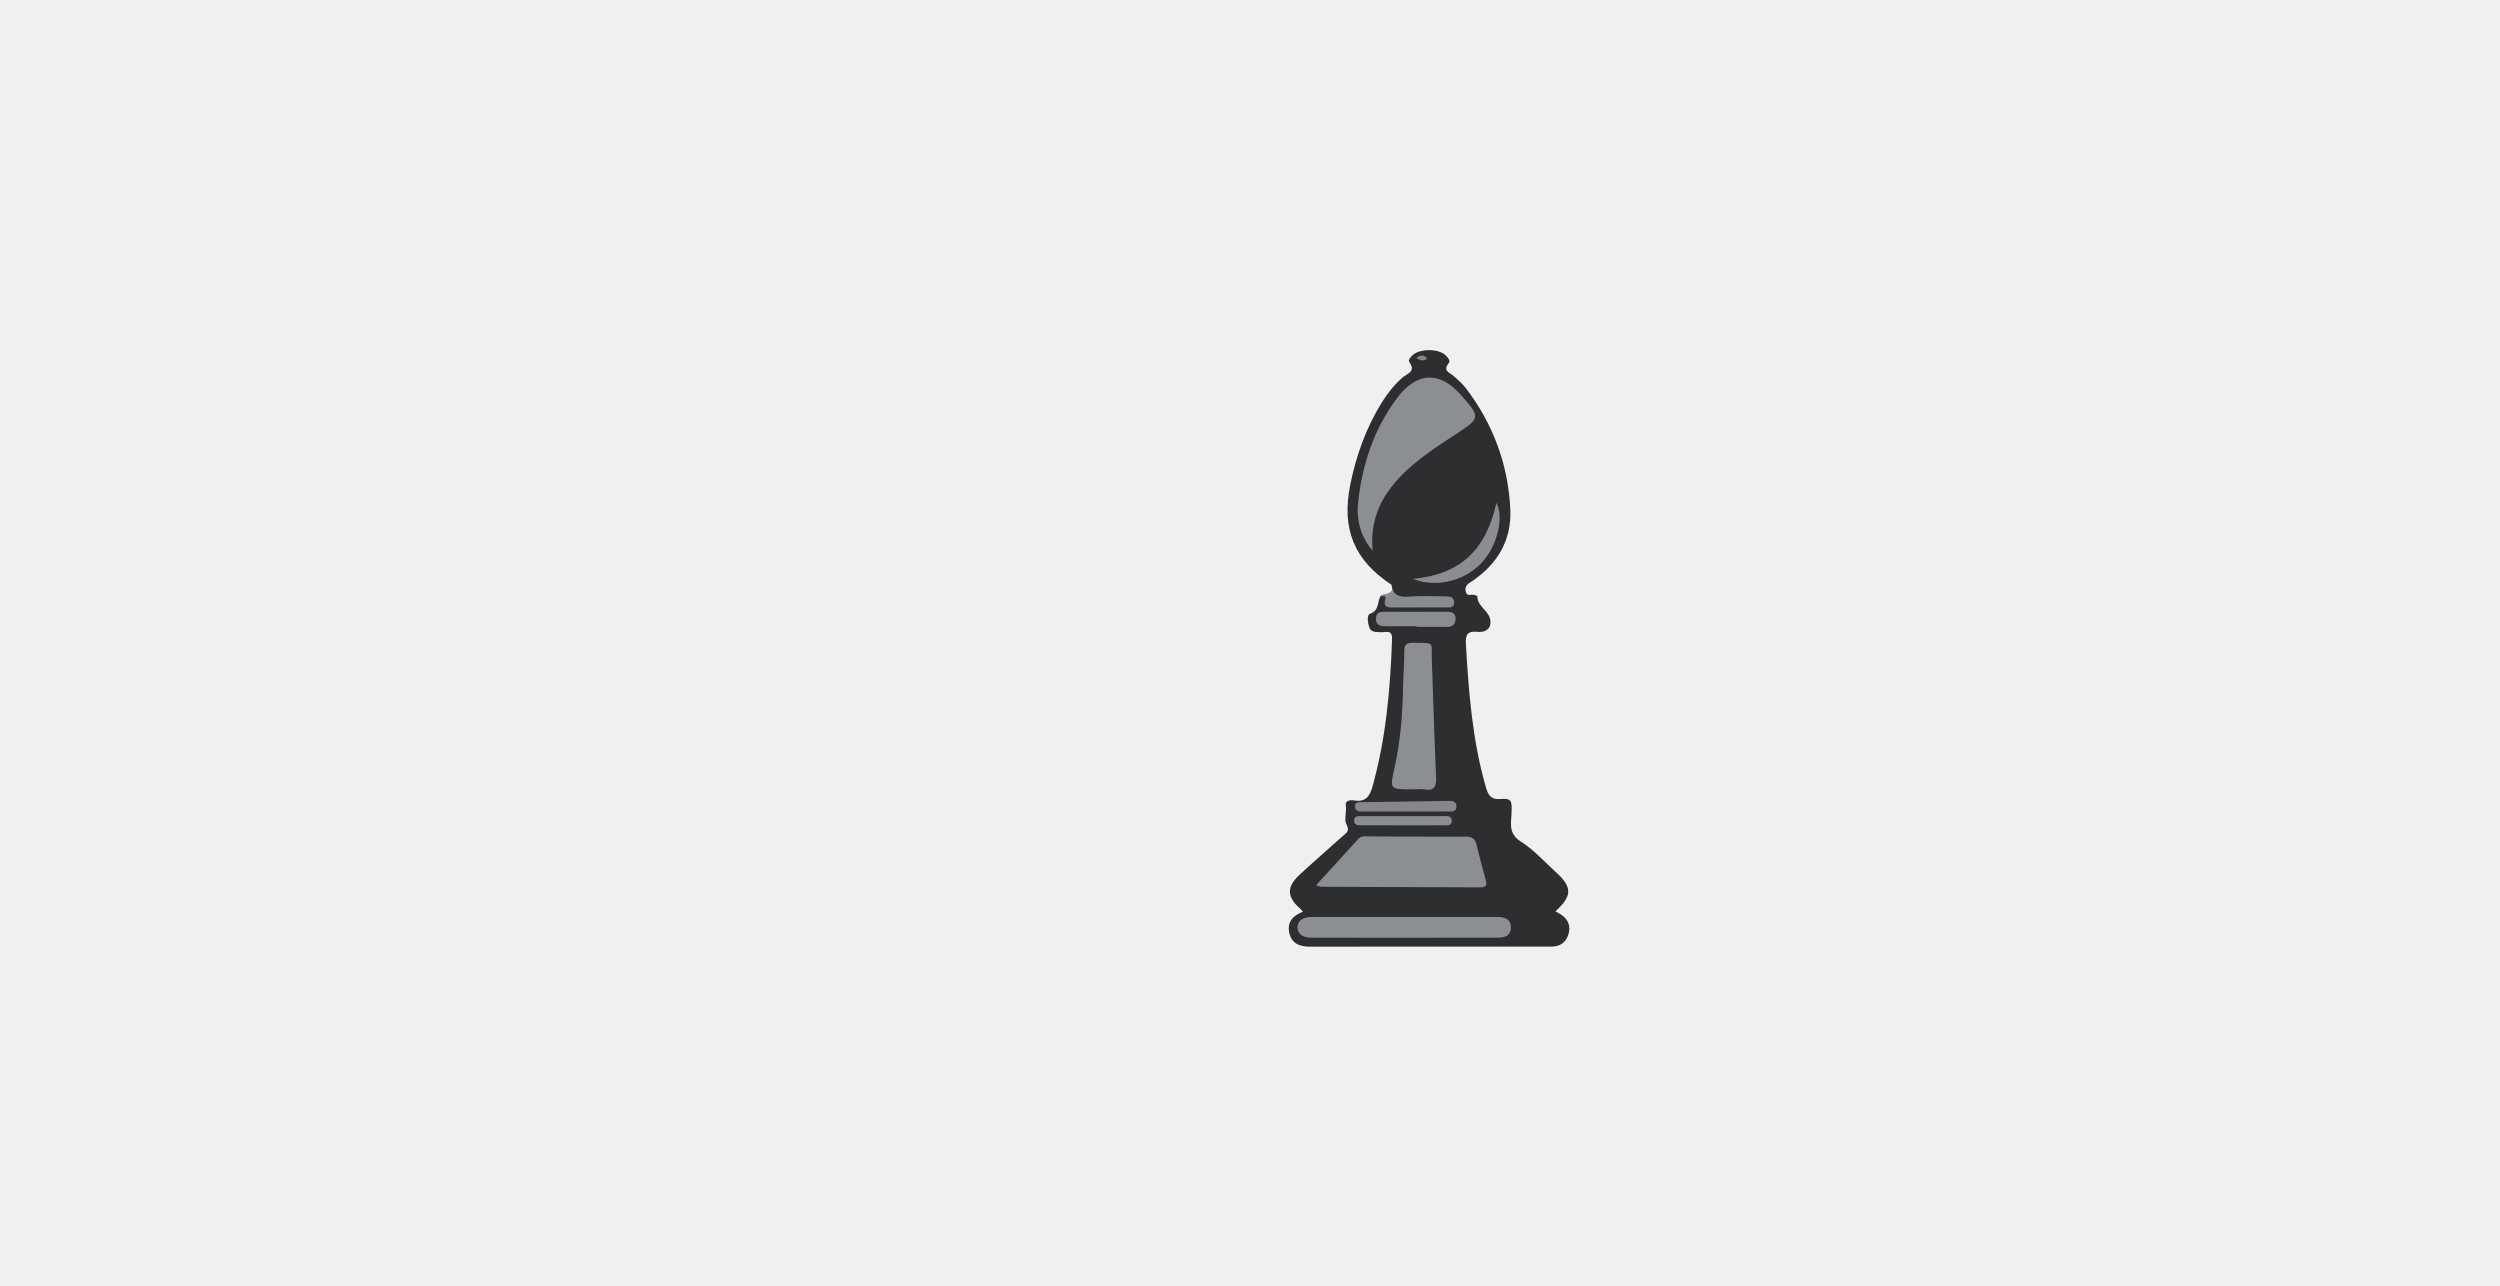
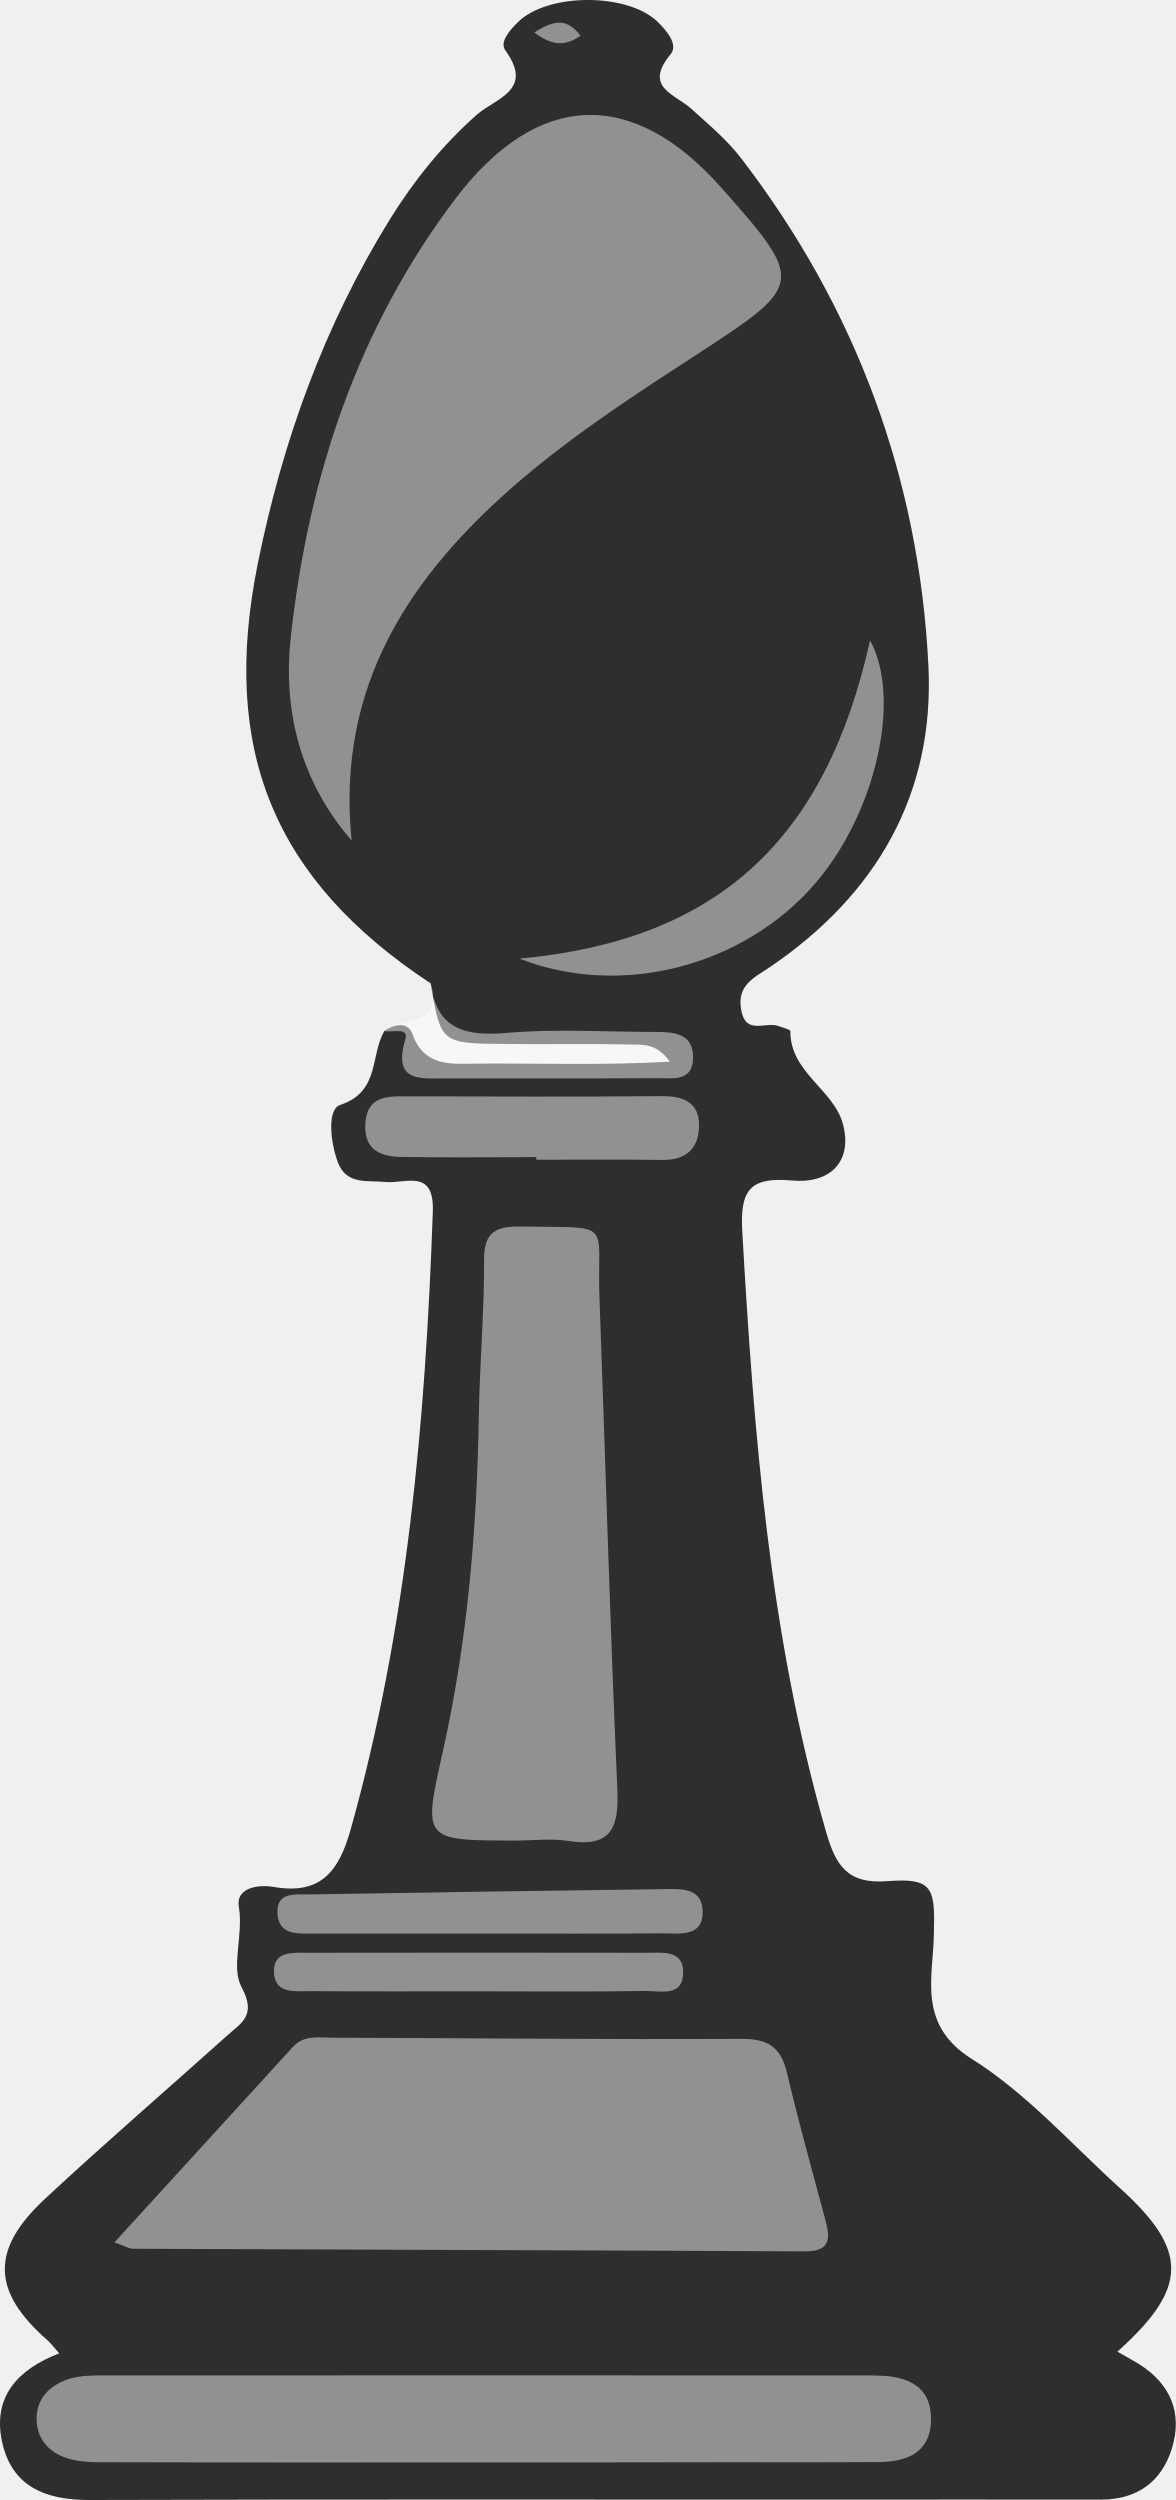
- <svg xmlns="http://www.w3.org/2000/svg" version="1.1" id="Layer_1" x="0px" y="0px" viewBox="0 0 560 288" style="enable-background:new 0 0 560 288;" xml:space="preserve">
-   <path style="fill:#2E2E30;" d="M311.7,130.99c-8.39-5.53-11.24-12.48-9.24-22.42c1.32-6.54,3.54-12.72,7.06-18.41  c1.29-2.08,2.8-3.96,4.64-5.59c1-0.89,3.09-1.3,1.54-3.44c-0.33-0.46,0.23-1.08,0.66-1.51c1.58-1.58,5.87-1.59,7.48-0.02  c0.5,0.49,1.11,1.22,0.69,1.73c-1.47,1.77,0.23,2.12,1.1,2.91c0.93,0.84,1.91,1.66,2.67,2.65c6.14,8,9.51,17.1,10.01,27.12  c0.34,6.88-2.8,12.27-8.5,16.13c-0.85,0.57-1.74,0.96-1.51,2.26c0.24,1.39,1.31,0.62,1.98,0.87c0.23,0.09,0.65,0.18,0.65,0.28  c-0.01,2.21,2.32,3.12,2.81,4.96c0.52,1.93-0.6,3.21-2.72,3.02c-2.24-0.2-2.79,0.5-2.66,2.73c0.62,10.8,1.45,21.55,4.46,32.02  c0.52,1.82,1.11,2.88,3.33,2.7c2.5-0.2,2.51,0.47,2.45,2.93c-0.05,2.23-0.87,4.75,2.02,6.57c2.94,1.84,5.33,4.56,7.94,6.92  c3.67,3.32,3.65,5.33-0.15,8.73c0.41,0.23,0.79,0.44,1.15,0.66c1.71,1.07,2.35,2.65,1.76,4.53c-0.55,1.76-1.85,2.72-3.78,2.72  c-4.94-0.01-9.89,0-14.83,0c-13.07,0-26.15-0.02-39.22,0.02c-2.39,0.01-4.21-0.72-4.71-3.18c-0.47-2.34,0.83-3.79,3.07-4.66  c-0.24-0.26-0.41-0.5-0.63-0.7c-2.97-2.6-3.06-4.84-0.13-7.56c3.19-2.97,6.49-5.81,9.73-8.72c0.74-0.67,1.6-1.07,0.78-2.58  c-0.59-1.1,0.11-2.81-0.15-4.31c-0.17-0.99,0.98-1.21,1.86-1.06c2.48,0.43,3.48-0.78,4.12-3.08c3.03-10.81,4-21.88,4.39-33.03  c0.08-2.31-1.47-1.47-2.52-1.57c-0.99-0.1-2.1,0.17-2.56-1.06c-0.39-1.05-0.59-2.82,0.13-3.06c2.14-0.71,1.59-2.65,2.36-3.95  c0.54-0.39,1.27-0.49,1.49,0.14c0.65,1.82,2.11,1.61,3.5,1.6c3.3-0.02,6.61,0.1,10.27-0.1c-0.72-1.02-1.48-0.9-2.13-0.92  c-2.25-0.05-4.49,0-6.74-0.03C312.25,134.2,312.25,134.19,311.7,130.99z" />
-   <path style="fill:#888B8F;" d="M311.7,130.99c0.33,2.46,1.84,2.84,4.07,2.65c2.66-0.23,5.36-0.05,8.04-0.05  c0.99,0,1.95,0.13,1.92,1.4c-0.03,1.26-1.06,1.07-1.87,1.07c-3.77,0.02-7.54,0.01-11.31,0.01c-1.36,0-2.89,0.25-2.2-2.08  c0.2-0.69-0.71-0.35-1.12-0.45C310.06,132.7,312.45,133.37,311.7,130.99z" />
-   <path style="fill:#8B8E93;" d="M307.48,123.36c-2.73-3.16-3.69-6.93-3.25-10.9c0.94-8.52,3.56-16.49,8.8-23.41  c4.38-5.78,9.47-5.95,14.22-0.58c4.44,5.01,4.41,5.18-1.17,8.81c-3.3,2.14-6.6,4.28-9.6,6.84  C310.6,109.16,306.64,115.07,307.48,123.36z" />
-   <path style="fill:#8B8E93;" d="M294.8,198.29c3.27-3.58,6.4-7.01,9.54-10.45c0.59-0.65,1.38-0.49,2.12-0.49  c7.28,0.02,14.56,0.1,21.83,0.06c1.42-0.01,2.13,0.42,2.46,1.81c0.61,2.6,1.33,5.17,2.02,7.75c0.27,0.99,0.42,1.81-1.07,1.8  c-11.96-0.06-23.92-0.09-35.88-0.14C295.59,198.64,295.38,198.49,294.8,198.29z" />
-   <path style="fill:#8B8E93;" d="M316.28,176.81c-5.04,0-4.99,0.01-3.91-4.83c1.32-5.9,1.81-11.9,1.91-17.94  c0.05-2.76,0.29-5.52,0.28-8.28c-0.01-1.53,0.69-1.79,2-1.77c5.03,0.09,4.01-0.39,4.17,3.88c0.32,8.7,0.56,17.41,0.95,26.11  c0.1,2.09-0.26,3.23-2.64,2.85C318.15,176.69,317.21,176.81,316.28,176.81z" />
-   <path style="fill:#8C8F94;" d="M314.55,210.05c-6.62,0-13.23,0.01-19.85-0.01c-0.75,0-1.53,0.03-2.24-0.16  c-1.05-0.27-1.8-0.99-1.82-2.12c-0.02-1.15,0.74-1.86,1.76-2.18c0.62-0.19,1.32-0.18,1.99-0.18c13.49-0.01,26.97,0,40.46,0  c0.25,0,0.5,0,0.75,0.01c1.61,0.03,2.89,0.57,2.85,2.41c-0.04,1.7-1.28,2.2-2.78,2.21c-2.68,0.02-5.36,0.01-8.04,0.01  C323.26,210.05,318.91,210.05,314.55,210.05z" />
-   <path style="fill:#8A8D92;" d="M316.45,129.67c10.57-0.97,16.37-6.32,18.74-17.01c1.7,3.08,0.32,9.22-2.93,12.99  C328.47,130.05,321.93,131.81,316.45,129.67z" />
-   <path style="fill:#898C90;" d="M317.35,140.28c-2.41,0-4.83,0.03-7.24-0.01c-1.09-0.02-1.97-0.38-1.9-1.76  c0.08-1.42,1.04-1.49,2.11-1.48c4.58,0.01,9.17,0.03,13.75-0.01c1.19-0.01,2.02,0.37,1.98,1.64c-0.03,1.16-0.71,1.79-1.95,1.77  c-2.25-0.03-4.5-0.01-6.75-0.01C317.35,140.37,317.35,140.33,317.35,140.28z" />
-   <path style="fill:#85878C;" d="M314.76,181.78c-3.09,0-6.18,0-9.27,0c-0.83,0-1.87,0.12-1.97-1.01c-0.11-1.28,1.01-1.06,1.79-1.08  c6.25-0.11,12.51-0.2,18.76-0.28c0.91-0.01,2.1-0.13,2.17,1.1c0.08,1.52-1.27,1.25-2.21,1.26  C320.94,181.8,317.85,181.78,314.76,181.78z" />
-   <path style="fill:#8A8D92;" d="M314.34,184.87c-3.01,0-6.02,0.01-9.03-0.01c-0.8-0.01-1.91,0.19-1.98-0.97  c-0.07-1.21,1.04-1.08,1.85-1.08c6.02-0.01,12.04-0.01,18.07,0c0.8,0,1.93-0.17,1.95,0.99c0.03,1.43-1.25,1.03-2.07,1.05  C320.2,184.9,317.27,184.87,314.34,184.87z" />
-   <path style="fill:#838286;" d="M319.72,80.34c-0.81,0.55-1.49,0.57-2.48-0.18C318.24,79.56,318.92,79.31,319.72,80.34z" />
+ <svg xmlns="http://www.w3.org/2000/svg" version="1.1" id="Layer_1" x="0px" y="0px" viewBox="0 0 62.85 133.631" xml:space="preserve" width="62.85" height="133.631">
+   <defs id="defs27" />
+   <path style="fill:#2e2e30" d="m 23.016,52.561 c -8.39,-5.53 -11.24,-12.48 -9.24,-22.42 1.32,-6.54 3.54,-12.72 7.06,-18.41 1.29,-2.08 2.8,-3.96 4.64,-5.59 1,-0.89 3.09,-1.3 1.54,-3.44 -0.33,-0.46 0.23,-1.08 0.66,-1.51 1.58,-1.58 5.87,-1.59 7.48,-0.02 0.5,0.49 1.11,1.22 0.69,1.73 -1.47,1.77 0.23,2.12 1.1,2.91 0.93,0.84 1.91,1.66 2.67,2.65 6.14,8 9.51,17.1 10.01,27.12 0.34,6.88 -2.8,12.27 -8.5,16.13 -0.85,0.57 -1.74,0.96 -1.51,2.26 0.24,1.39 1.31,0.62 1.98,0.87 0.23,0.09 0.65,0.18 0.65,0.28 -0.01,2.21 2.32,3.12 2.81,4.96 0.52,1.93 -0.6,3.21 -2.72,3.02 -2.24,-0.2 -2.79,0.5 -2.66,2.73 0.62,10.8 1.45,21.55 4.46,32.02 0.52,1.82 1.11,2.88 3.33,2.7 2.5,-0.2 2.51,0.47 2.45,2.93 -0.05,2.23 -0.87,4.75 2.02,6.57 2.94,1.84 5.33,4.56 7.94,6.92 3.67,3.32 3.65,5.33 -0.15,8.73 0.41,0.23 0.79,0.44 1.15,0.66 1.71,1.07 2.35,2.65 1.76,4.53 -0.55,1.76 -1.85,2.72 -3.78,2.72 -4.94,-0.01 -9.89,0 -14.83,0 -13.07,0 -26.15,-0.02 -39.22,0.02 -2.39,0.01 -4.21,-0.72 -4.71,-3.18 -0.47,-2.34 0.83,-3.79 3.07,-4.66 -0.24,-0.26 -0.41,-0.5 -0.63,-0.7 -2.97,-2.6 -3.06,-4.84 -0.13,-7.56 3.19,-2.97 6.49,-5.81 9.73,-8.72 0.74,-0.67 1.6,-1.07 0.78,-2.58 -0.59,-1.1 0.11,-2.81 -0.15,-4.31 -0.17,-0.99 0.98,-1.21 1.86,-1.06 2.48,0.43 3.48,-0.78 4.12,-3.08 3.03,-10.81 4,-21.88 4.39,-33.03 0.08,-2.31 -1.47,-1.47 -2.52,-1.57 -0.99,-0.1 -2.1,0.17 -2.56,-1.06 -0.39,-1.05 -0.59,-2.82 0.13,-3.06 2.14,-0.71 1.59,-2.65 2.36,-3.95 0.54,-0.39 1.27,-0.49 1.49,0.14 0.65,1.82 2.11,1.61 3.5,1.6 3.3,-0.02 6.61,0.1 10.27,-0.1 -0.72,-1.02 -1.48,-0.9 -2.13,-0.92 -2.25,-0.05 -4.49,0 -6.74,-0.03 -3.37,-0.03 -3.37,-0.04 -3.92,-3.24 z" id="path2" />
+   <g id="g4551" style="opacity:0.473;fill:#ffffff;fill-opacity:1" transform="translate(-288.6844,-78.42872)">
+     <path id="path4" d="m 311.7,130.99 c 0.33,2.46 1.84,2.84 4.07,2.65 2.66,-0.23 5.36,-0.05 8.04,-0.05 0.99,0 1.95,0.13 1.92,1.4 -0.03,1.26 -1.06,1.07 -1.87,1.07 -3.77,0.02 -7.54,0.01 -11.31,0.01 -1.36,0 -2.89,0.25 -2.2,-2.08 0.2,-0.69 -0.71,-0.35 -1.12,-0.45 0.83,-0.84 3.22,-0.17 2.47,-2.55 z" style="fill:#ffffff;fill-opacity:1" />
+     <path id="path6" d="m 307.48,123.36 c -2.73,-3.16 -3.69,-6.93 -3.25,-10.9 0.94,-8.52 3.56,-16.49 8.8,-23.41 4.38,-5.78 9.47,-5.95 14.22,-0.58 4.44,5.01 4.41,5.18 -1.17,8.81 -3.3,2.14 -6.6,4.28 -9.6,6.84 -5.88,5.04 -9.84,10.95 -9,19.24 z" style="fill:#ffffff;fill-opacity:1" />
+     <path id="path8" d="m 294.8,198.29 c 3.27,-3.58 6.4,-7.01 9.54,-10.45 0.59,-0.65 1.38,-0.49 2.12,-0.49 7.28,0.02 14.56,0.1 21.83,0.06 1.42,-0.01 2.13,0.42 2.46,1.81 0.61,2.6 1.33,5.17 2.02,7.75 0.27,0.99 0.42,1.81 -1.07,1.8 -11.96,-0.06 -23.92,-0.09 -35.88,-0.14 -0.23,0.01 -0.44,-0.14 -1.02,-0.34 z" style="fill:#ffffff;fill-opacity:1" />
+     <path id="path10" d="m 316.28,176.81 c -5.04,0 -4.99,0.01 -3.91,-4.83 1.32,-5.9 1.81,-11.9 1.91,-17.94 0.05,-2.76 0.29,-5.52 0.28,-8.28 -0.01,-1.53 0.69,-1.79 2,-1.77 5.03,0.09 4.01,-0.39 4.17,3.88 0.32,8.7 0.56,17.41 0.95,26.11 0.1,2.09 -0.26,3.23 -2.64,2.85 -0.89,-0.14 -1.83,-0.02 -2.76,-0.02 z" style="fill:#ffffff;fill-opacity:1" />
+     <path id="path12" d="m 314.55,210.05 c -6.62,0 -13.23,0.01 -19.85,-0.01 -0.75,0 -1.53,0.03 -2.24,-0.16 -1.05,-0.27 -1.8,-0.99 -1.82,-2.12 -0.02,-1.15 0.74,-1.86 1.76,-2.18 0.62,-0.19 1.32,-0.18 1.99,-0.18 13.49,-0.01 26.97,0 40.46,0 0.25,0 0.5,0 0.75,0.01 1.61,0.03 2.89,0.57 2.85,2.41 -0.04,1.7 -1.28,2.2 -2.78,2.21 -2.68,0.02 -5.36,0.01 -8.04,0.01 -4.37,0.01 -8.72,0.01 -13.08,0.01 z" style="fill:#ffffff;fill-opacity:1" />
+     <path id="path14" d="m 316.45,129.67 c 10.57,-0.97 16.37,-6.32 18.74,-17.01 1.7,3.08 0.32,9.22 -2.93,12.99 -3.79,4.4 -10.33,6.16 -15.81,4.02 z" style="fill:#ffffff;fill-opacity:1" />
+     <path id="path16" d="m 317.35,140.28 c -2.41,0 -4.83,0.03 -7.24,-0.01 -1.09,-0.02 -1.97,-0.38 -1.9,-1.76 0.08,-1.42 1.04,-1.49 2.11,-1.48 4.58,0.01 9.17,0.03 13.75,-0.01 1.19,-0.01 2.02,0.37 1.98,1.64 -0.03,1.16 -0.71,1.79 -1.95,1.77 -2.25,-0.03 -4.5,-0.01 -6.75,-0.01 0,-0.05 0,-0.09 0,-0.14 z" style="fill:#ffffff;fill-opacity:1" />
+     <path id="path18" d="m 314.76,181.78 c -3.09,0 -6.18,0 -9.27,0 -0.83,0 -1.87,0.12 -1.97,-1.01 -0.11,-1.28 1.01,-1.06 1.79,-1.08 6.25,-0.11 12.51,-0.2 18.76,-0.28 0.91,-0.01 2.1,-0.13 2.17,1.1 0.08,1.52 -1.27,1.25 -2.21,1.26 -3.09,0.03 -6.18,0.01 -9.27,0.01 z" style="fill:#ffffff;fill-opacity:1" />
+     <path id="path20" d="m 314.34,184.87 c -3.01,0 -6.02,0.01 -9.03,-0.01 -0.8,-0.01 -1.91,0.19 -1.98,-0.97 -0.07,-1.21 1.04,-1.08 1.85,-1.08 6.02,-0.01 12.04,-0.01 18.07,0 0.8,0 1.93,-0.17 1.95,0.99 0.03,1.43 -1.25,1.03 -2.07,1.05 -2.93,0.05 -5.86,0.02 -8.79,0.02 z" style="fill:#ffffff;fill-opacity:1" />
+     <path id="path22" d="m 319.72,80.34 c -0.81,0.55 -1.49,0.57 -2.48,-0.18 1,-0.6 1.68,-0.85 2.48,0.18 z" style="fill:#ffffff;fill-opacity:1" />
+   </g>
</svg>
